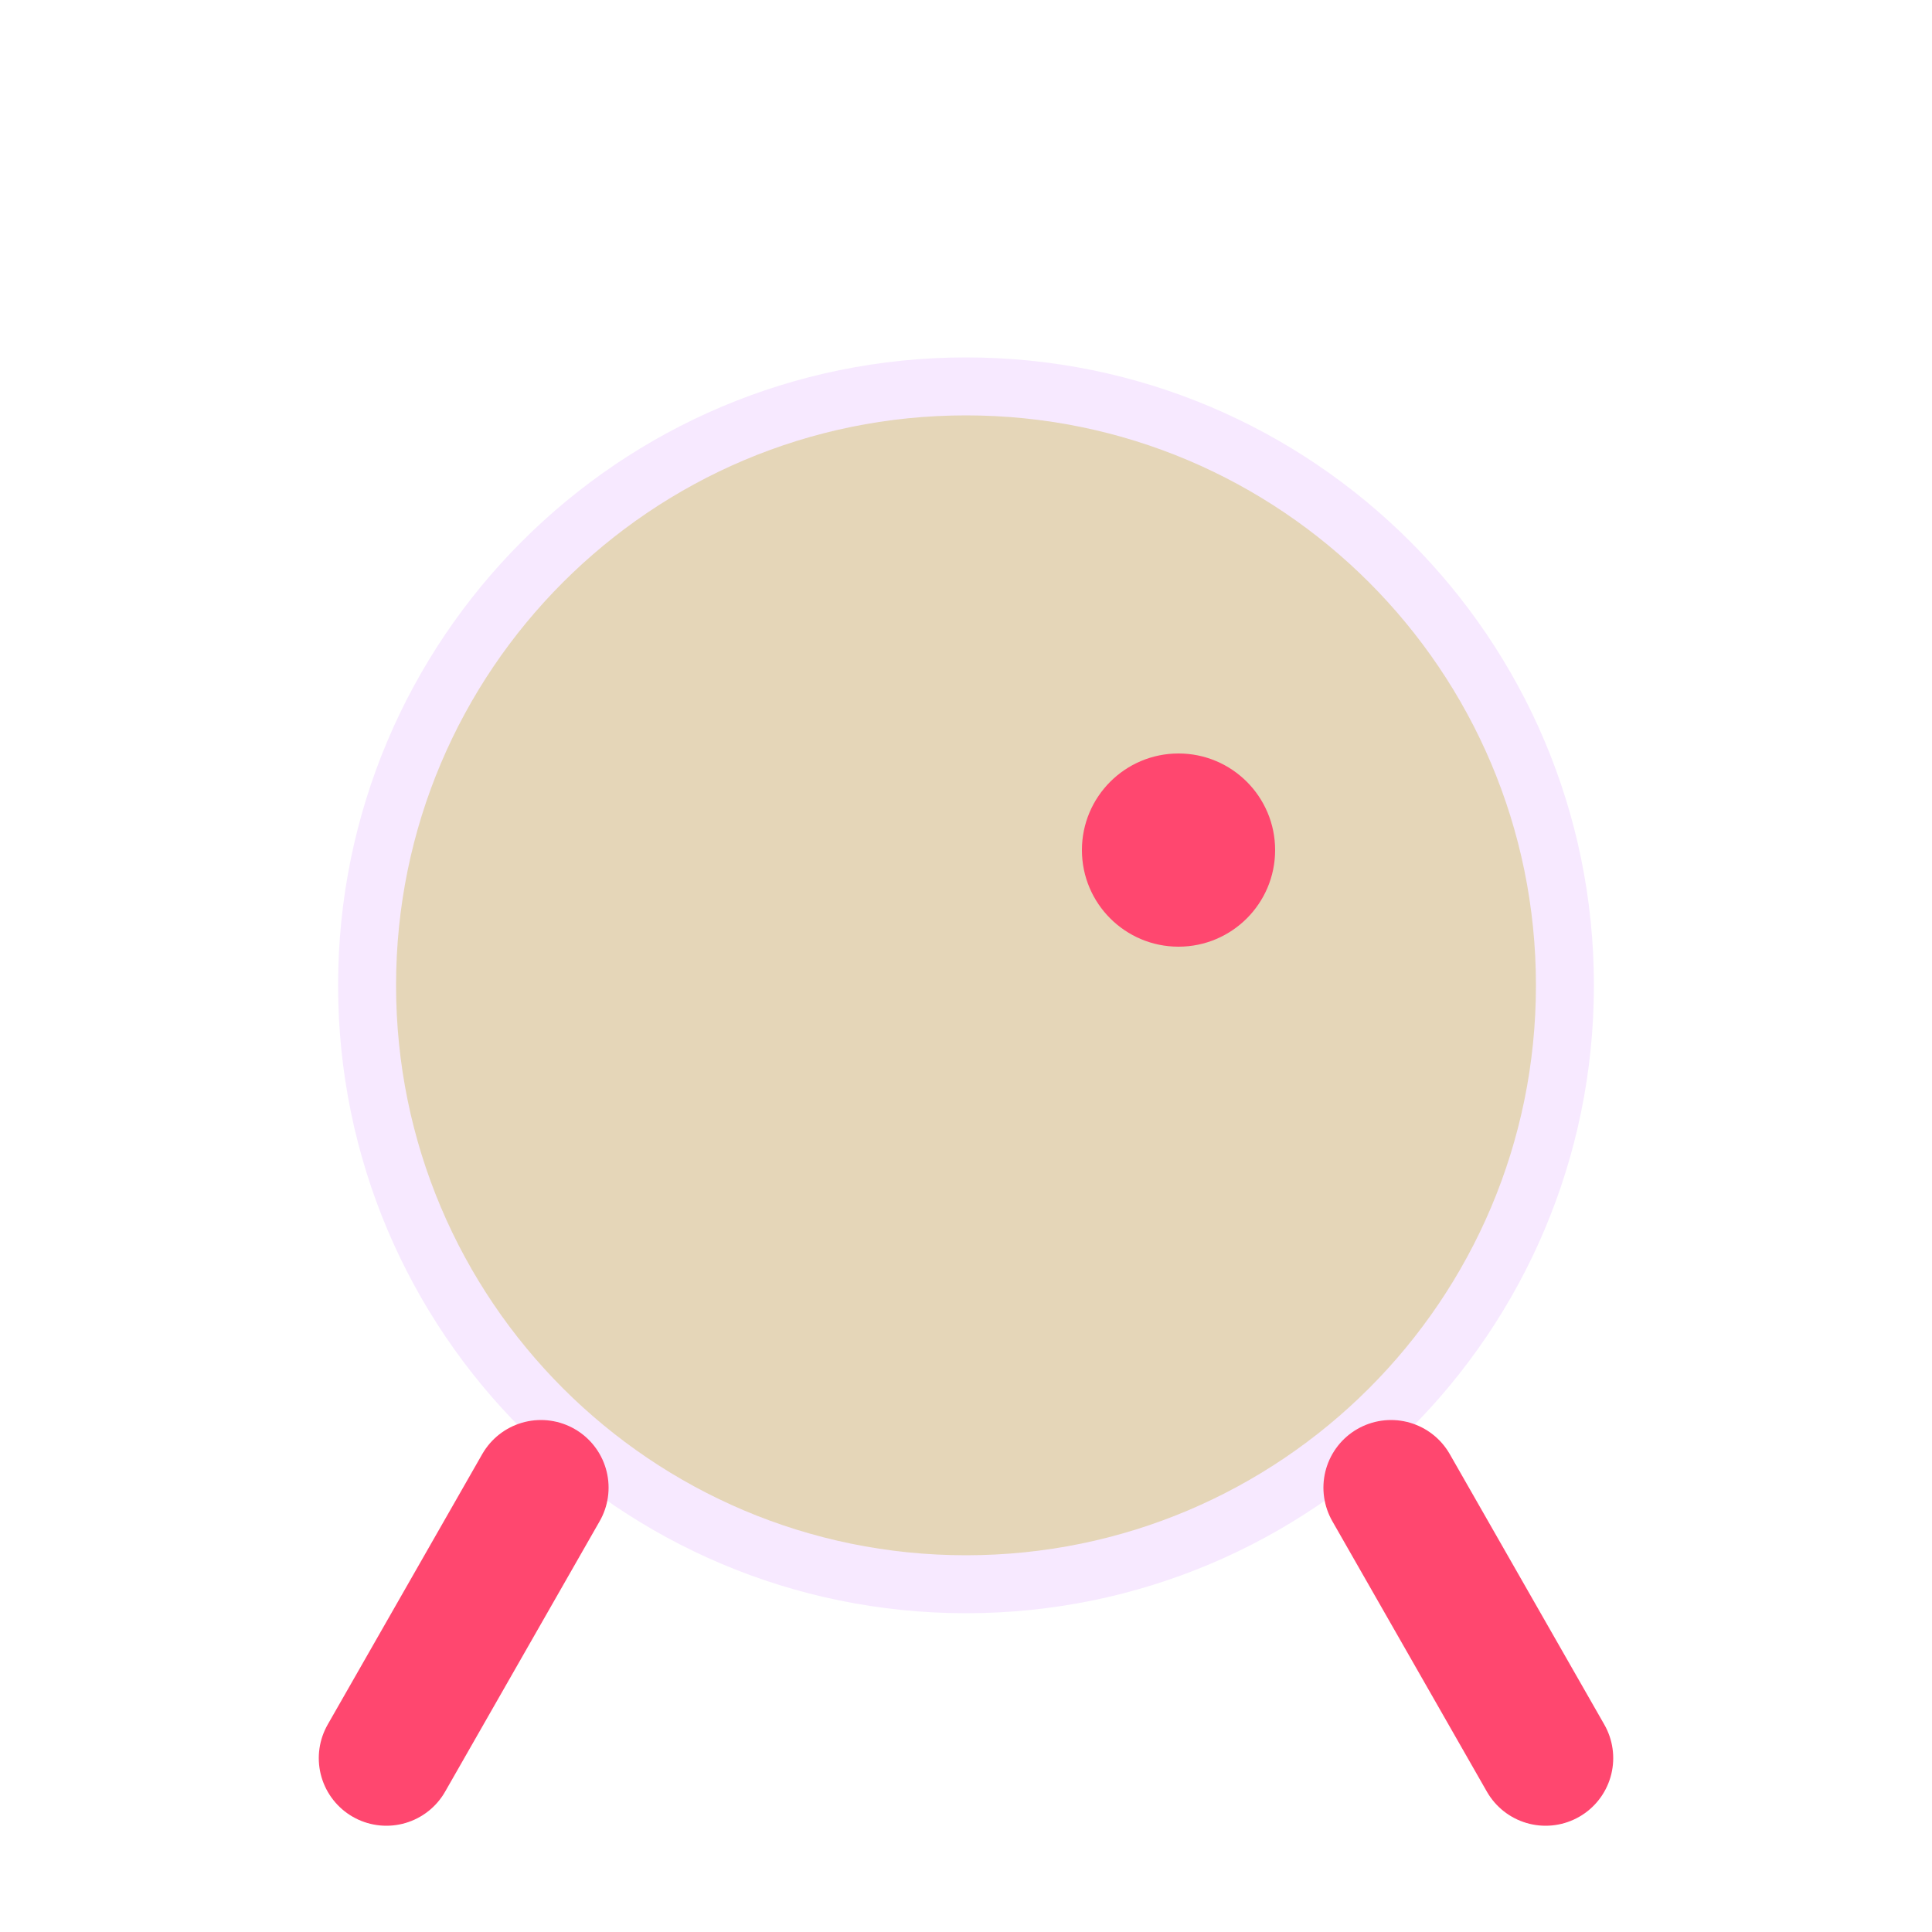
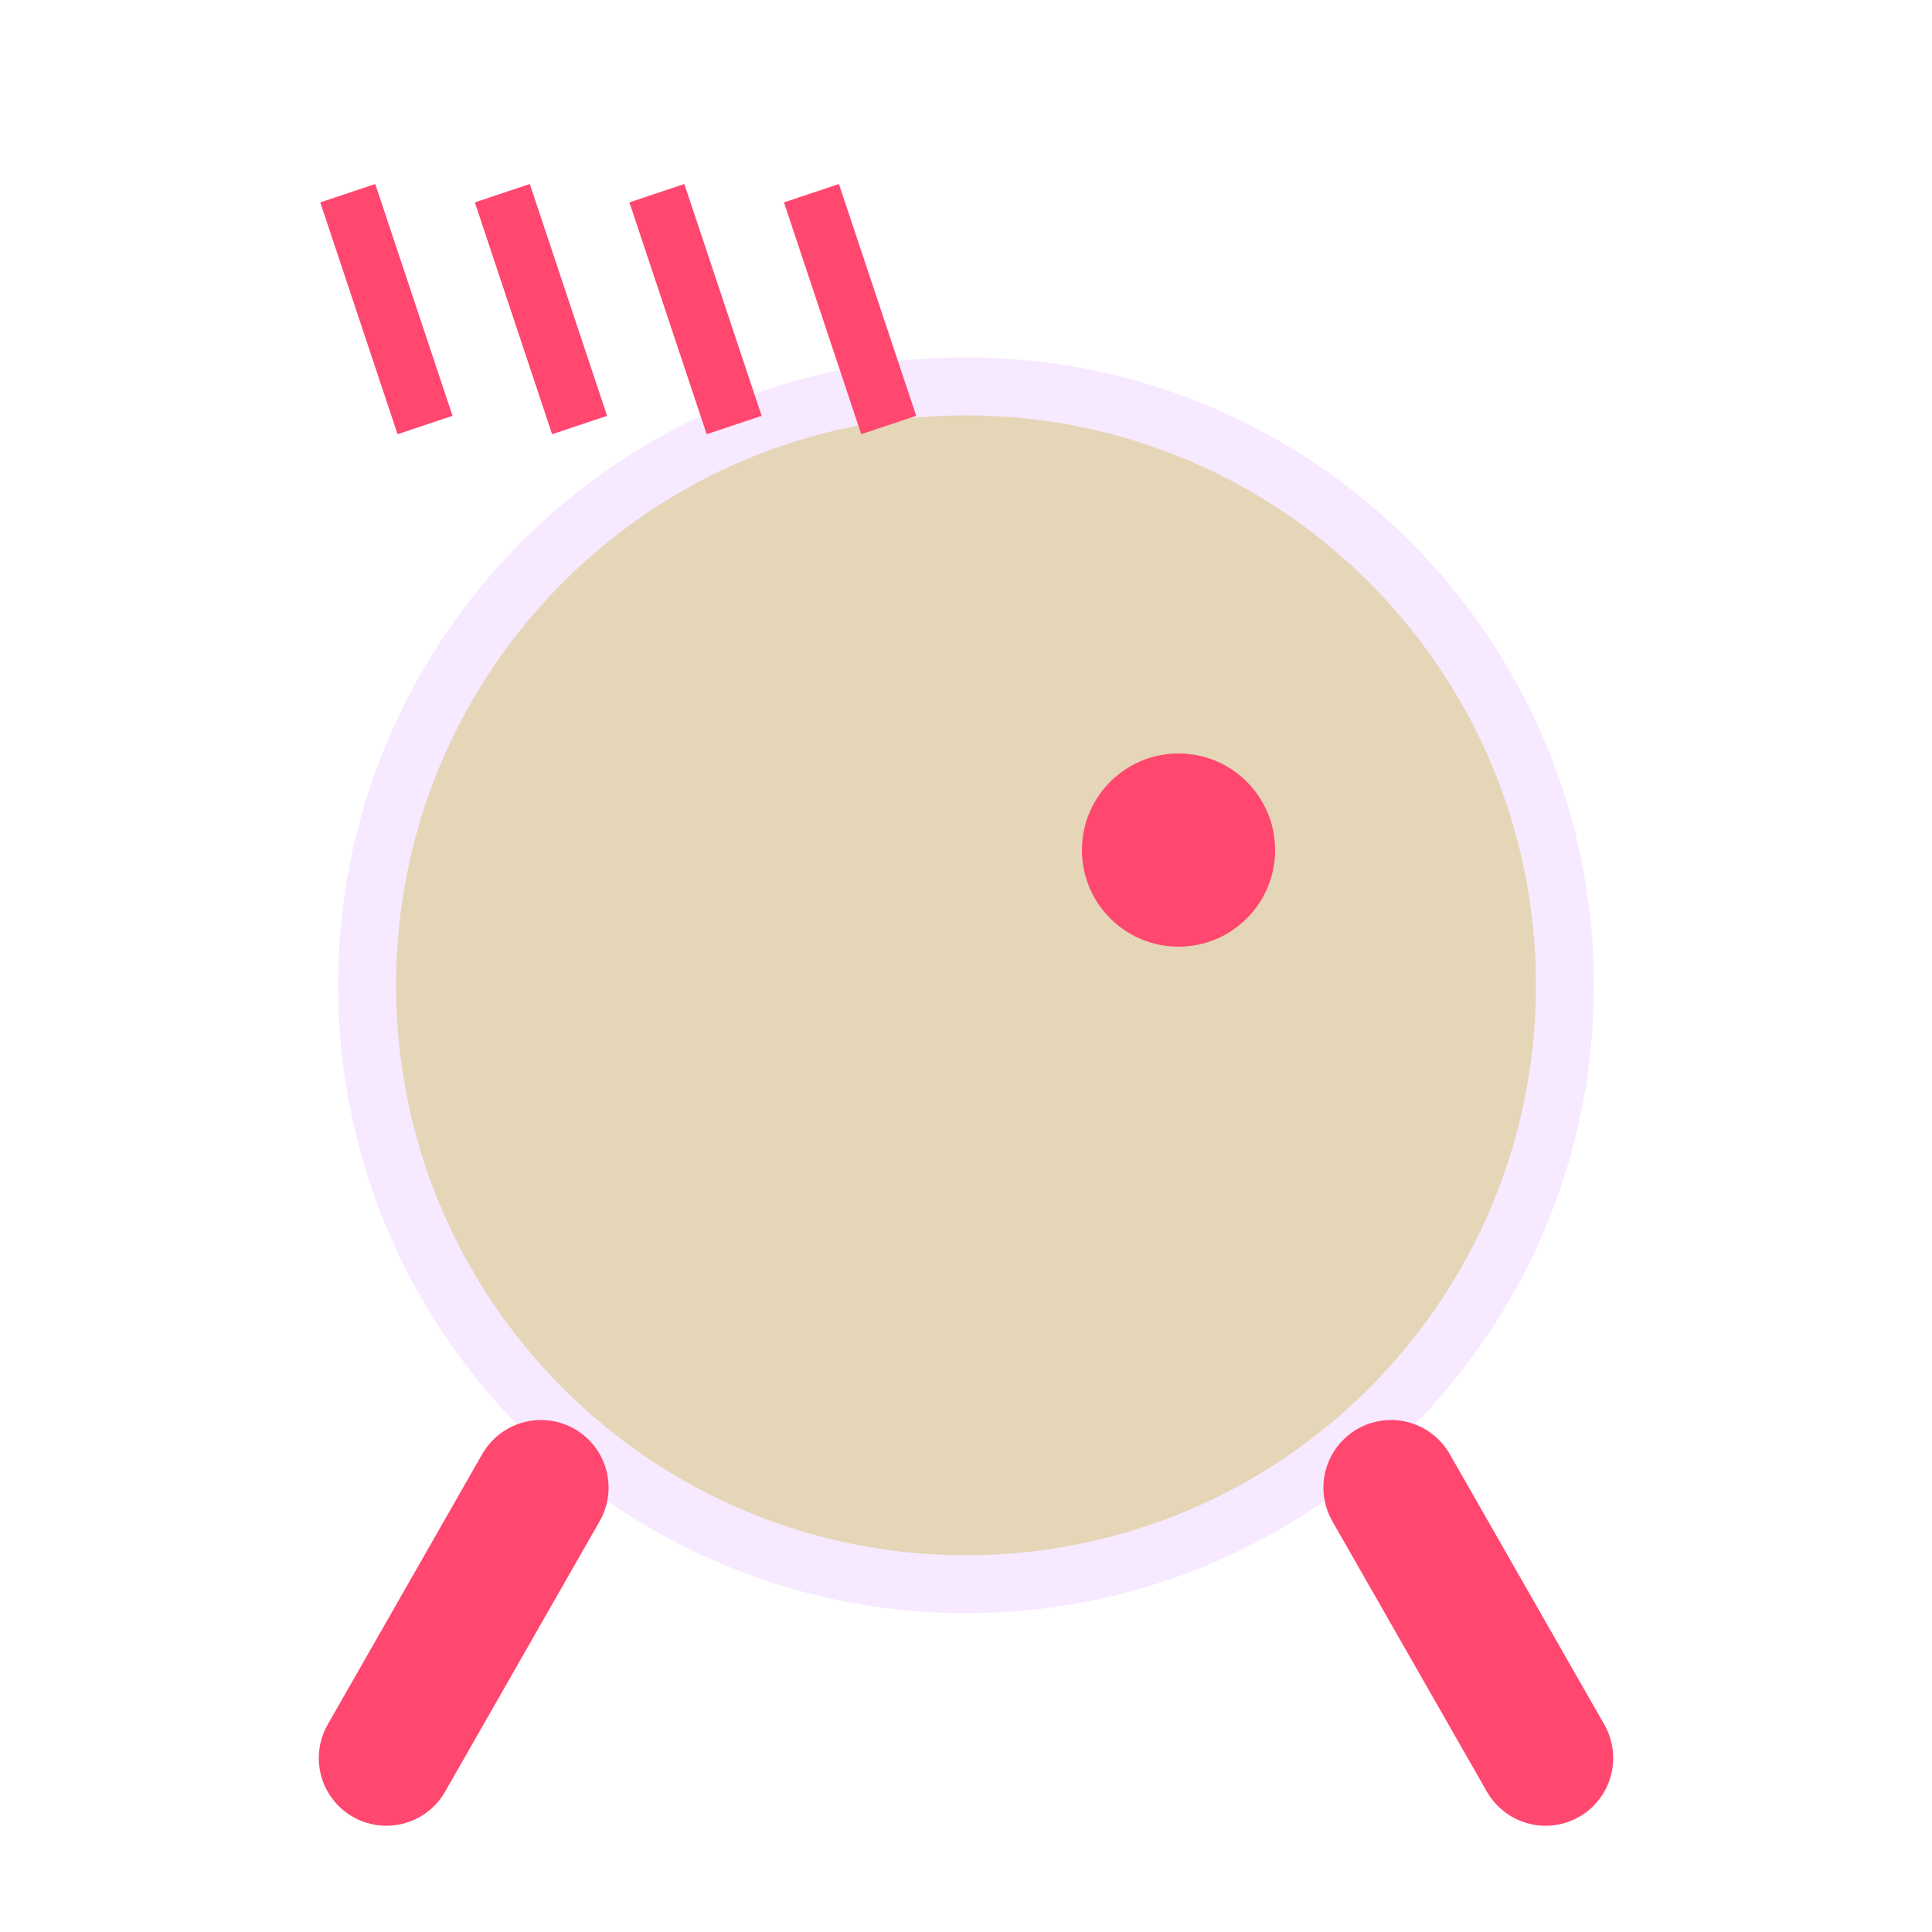
<svg xmlns="http://www.w3.org/2000/svg" viewBox="0 0 100 100">
  <g>
    <circle cx="50" cy="51" r="31" fill="#E5D6B8" stroke="#F7E9FF" stroke-width="3" />
    <circle cx="61" cy="44" r="5" fill="#FF476F" />
    <path d="M28 77L20 91M72 77L80 91" stroke="#FF476F" stroke-width="7" stroke-linecap="round" />
+     <path d="M22 22L18 10" stroke="#FF476F" stroke-width="3" />
+     <path d="M30 22L26 10" stroke="#FF476F" stroke-width="3" />
+     <path d="M38 22L34 10" stroke="#FF476F" stroke-width="3" />
+     <path d="M46 22L42 10" stroke="#FF476F" stroke-width="3" />
  </g>
</svg>
